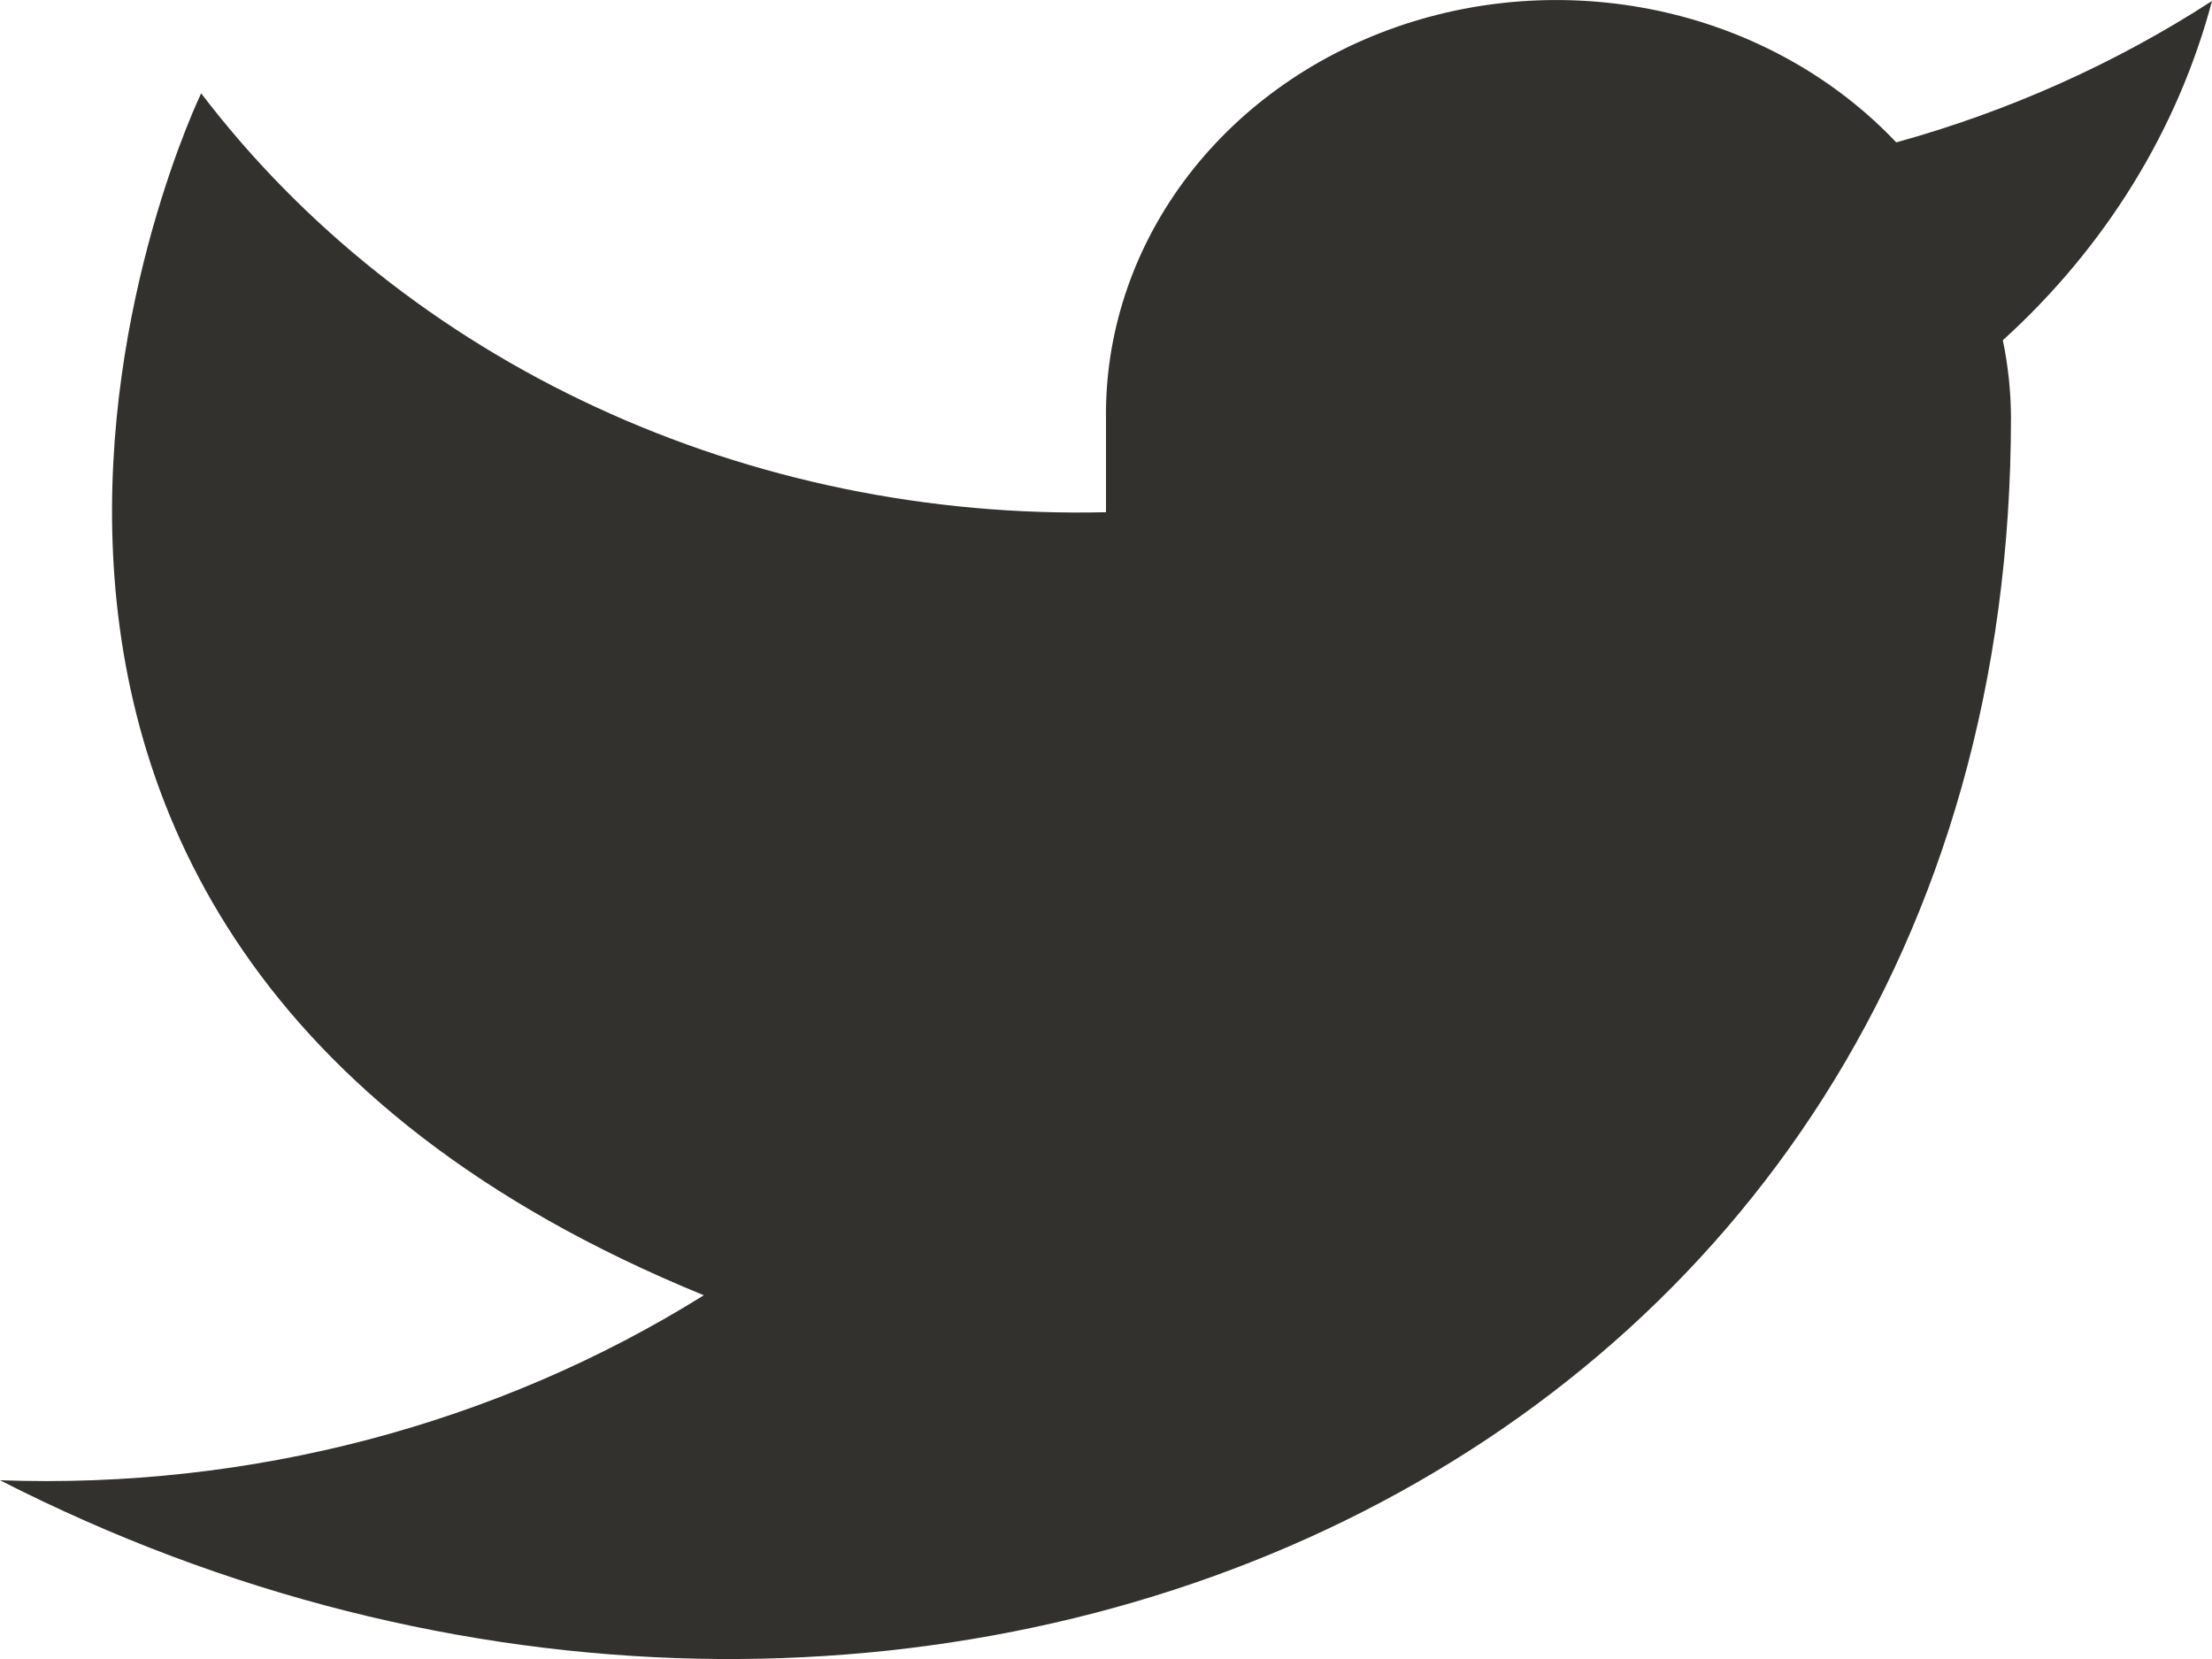
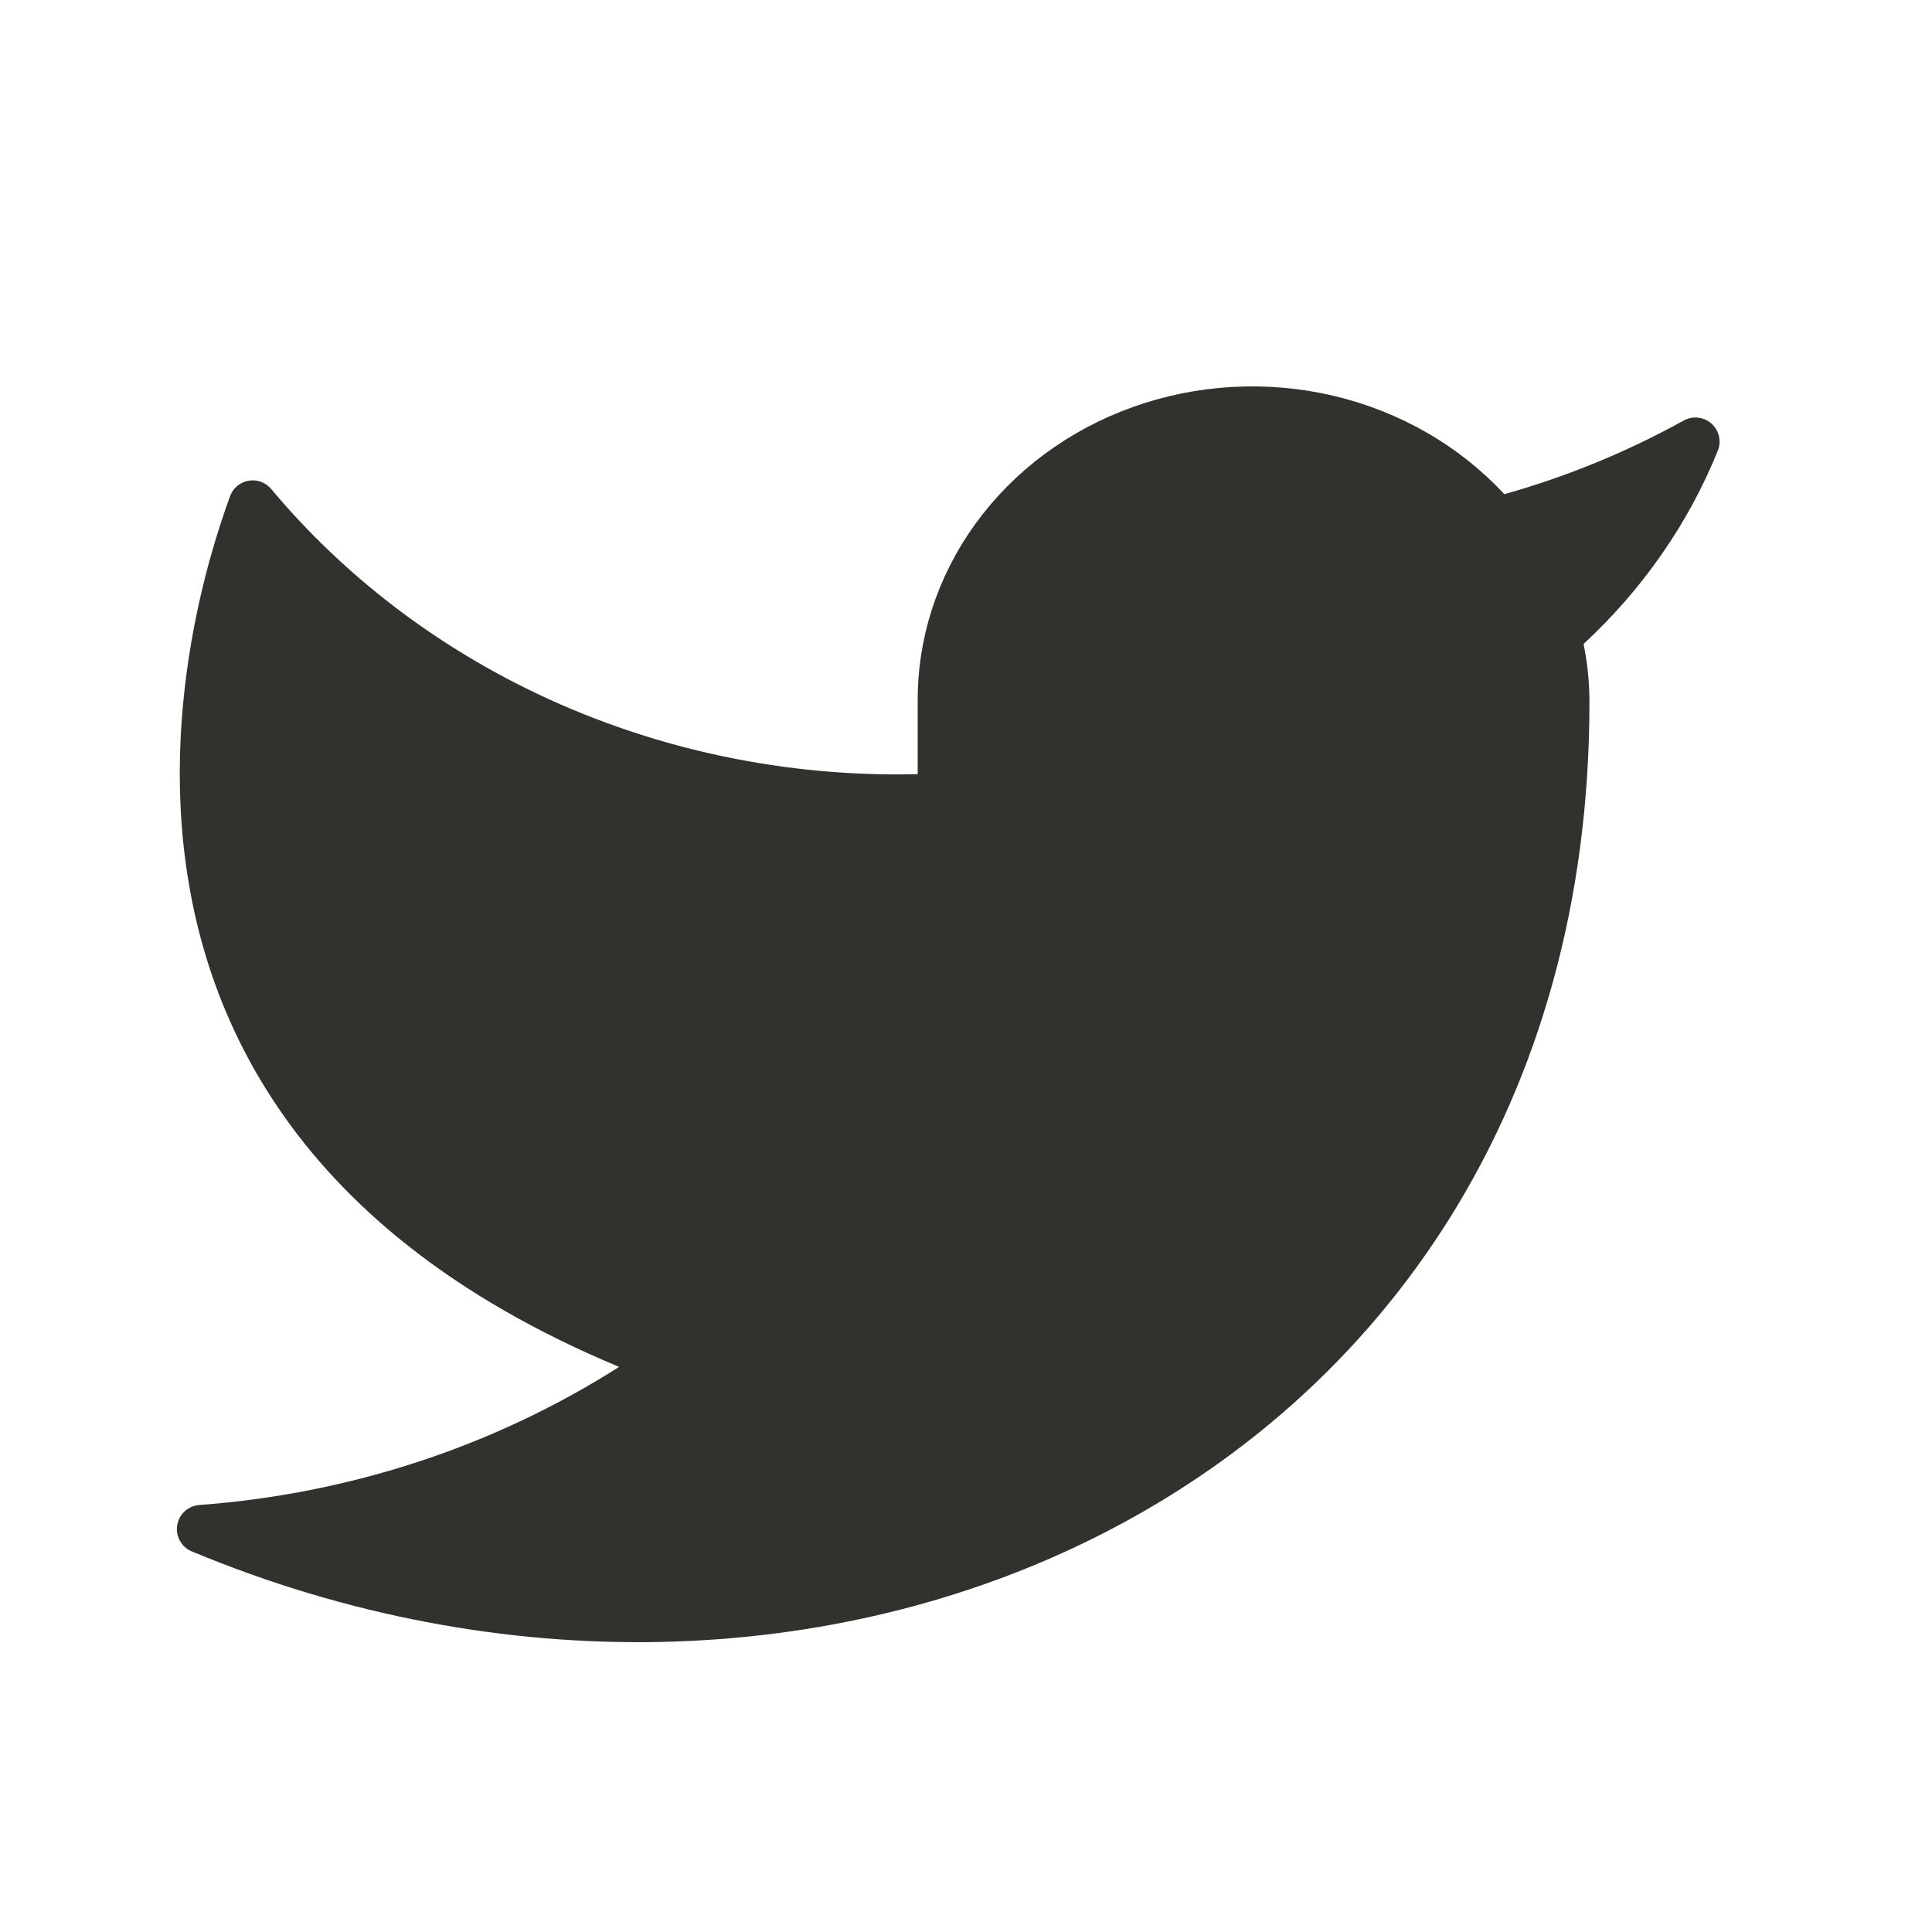
- <svg xmlns="http://www.w3.org/2000/svg" width="16" height="12" viewBox="0 0 16 12" fill="none">
-   <path d="M16 0.007C15.304 0.458 14.532 0.804 13.716 1.03C13.278 0.567 12.696 0.239 12.049 0.09C11.401 -0.059 10.72 -0.022 10.096 0.197C9.472 0.416 8.937 0.805 8.562 1.313C8.187 1.821 7.991 2.423 8 3.036V3.705C6.722 3.735 5.455 3.475 4.313 2.946C3.171 2.418 2.189 1.638 1.455 0.675C1.455 0.675 -1.455 6.694 5.091 9.369C3.593 10.304 1.809 10.773 0 10.707C6.545 14.051 14.546 10.707 14.546 3.016C14.545 2.83 14.525 2.644 14.487 2.461C15.229 1.788 15.753 0.938 16 0.007V0.007Z" fill="#32312D" />
+ <svg xmlns="http://www.w3.org/2000/svg" width="20" height="20" viewBox="0 0 20 20" fill="none">
+   <path d="M15.39 5.286C15.454 5.355 15.551 5.382 15.642 5.356C16.31 5.168 16.951 4.904 17.551 4.572C17.262 5.287 16.81 5.94 16.223 6.483C16.159 6.542 16.13 6.63 16.148 6.716C16.185 6.898 16.204 7.083 16.204 7.268C16.204 11.338 14.134 14.24 11.224 15.692C8.578 17.012 5.225 17.14 2.081 15.829C3.672 15.712 5.211 15.209 6.543 14.361C6.622 14.311 6.666 14.222 6.658 14.129C6.65 14.036 6.591 13.955 6.505 13.919C4.805 13.211 3.736 12.289 3.079 11.316C2.421 10.343 2.166 9.303 2.119 8.342C2.072 7.38 2.236 6.502 2.412 5.862C2.483 5.607 2.555 5.39 2.616 5.223C3.386 6.143 4.362 6.892 5.476 7.418C6.725 8.007 8.11 8.298 9.506 8.264C9.642 8.26 9.75 8.149 9.75 8.014V7.289H9.75L9.75 7.286C9.741 6.676 9.932 6.077 10.3 5.569C10.667 5.062 11.194 4.67 11.811 4.449C12.428 4.228 13.103 4.19 13.745 4.34C14.386 4.491 14.96 4.822 15.39 5.286Z" fill="#32312D" stroke="#32312D" stroke-width="0.5" stroke-linecap="round" stroke-linejoin="round" />
</svg>
